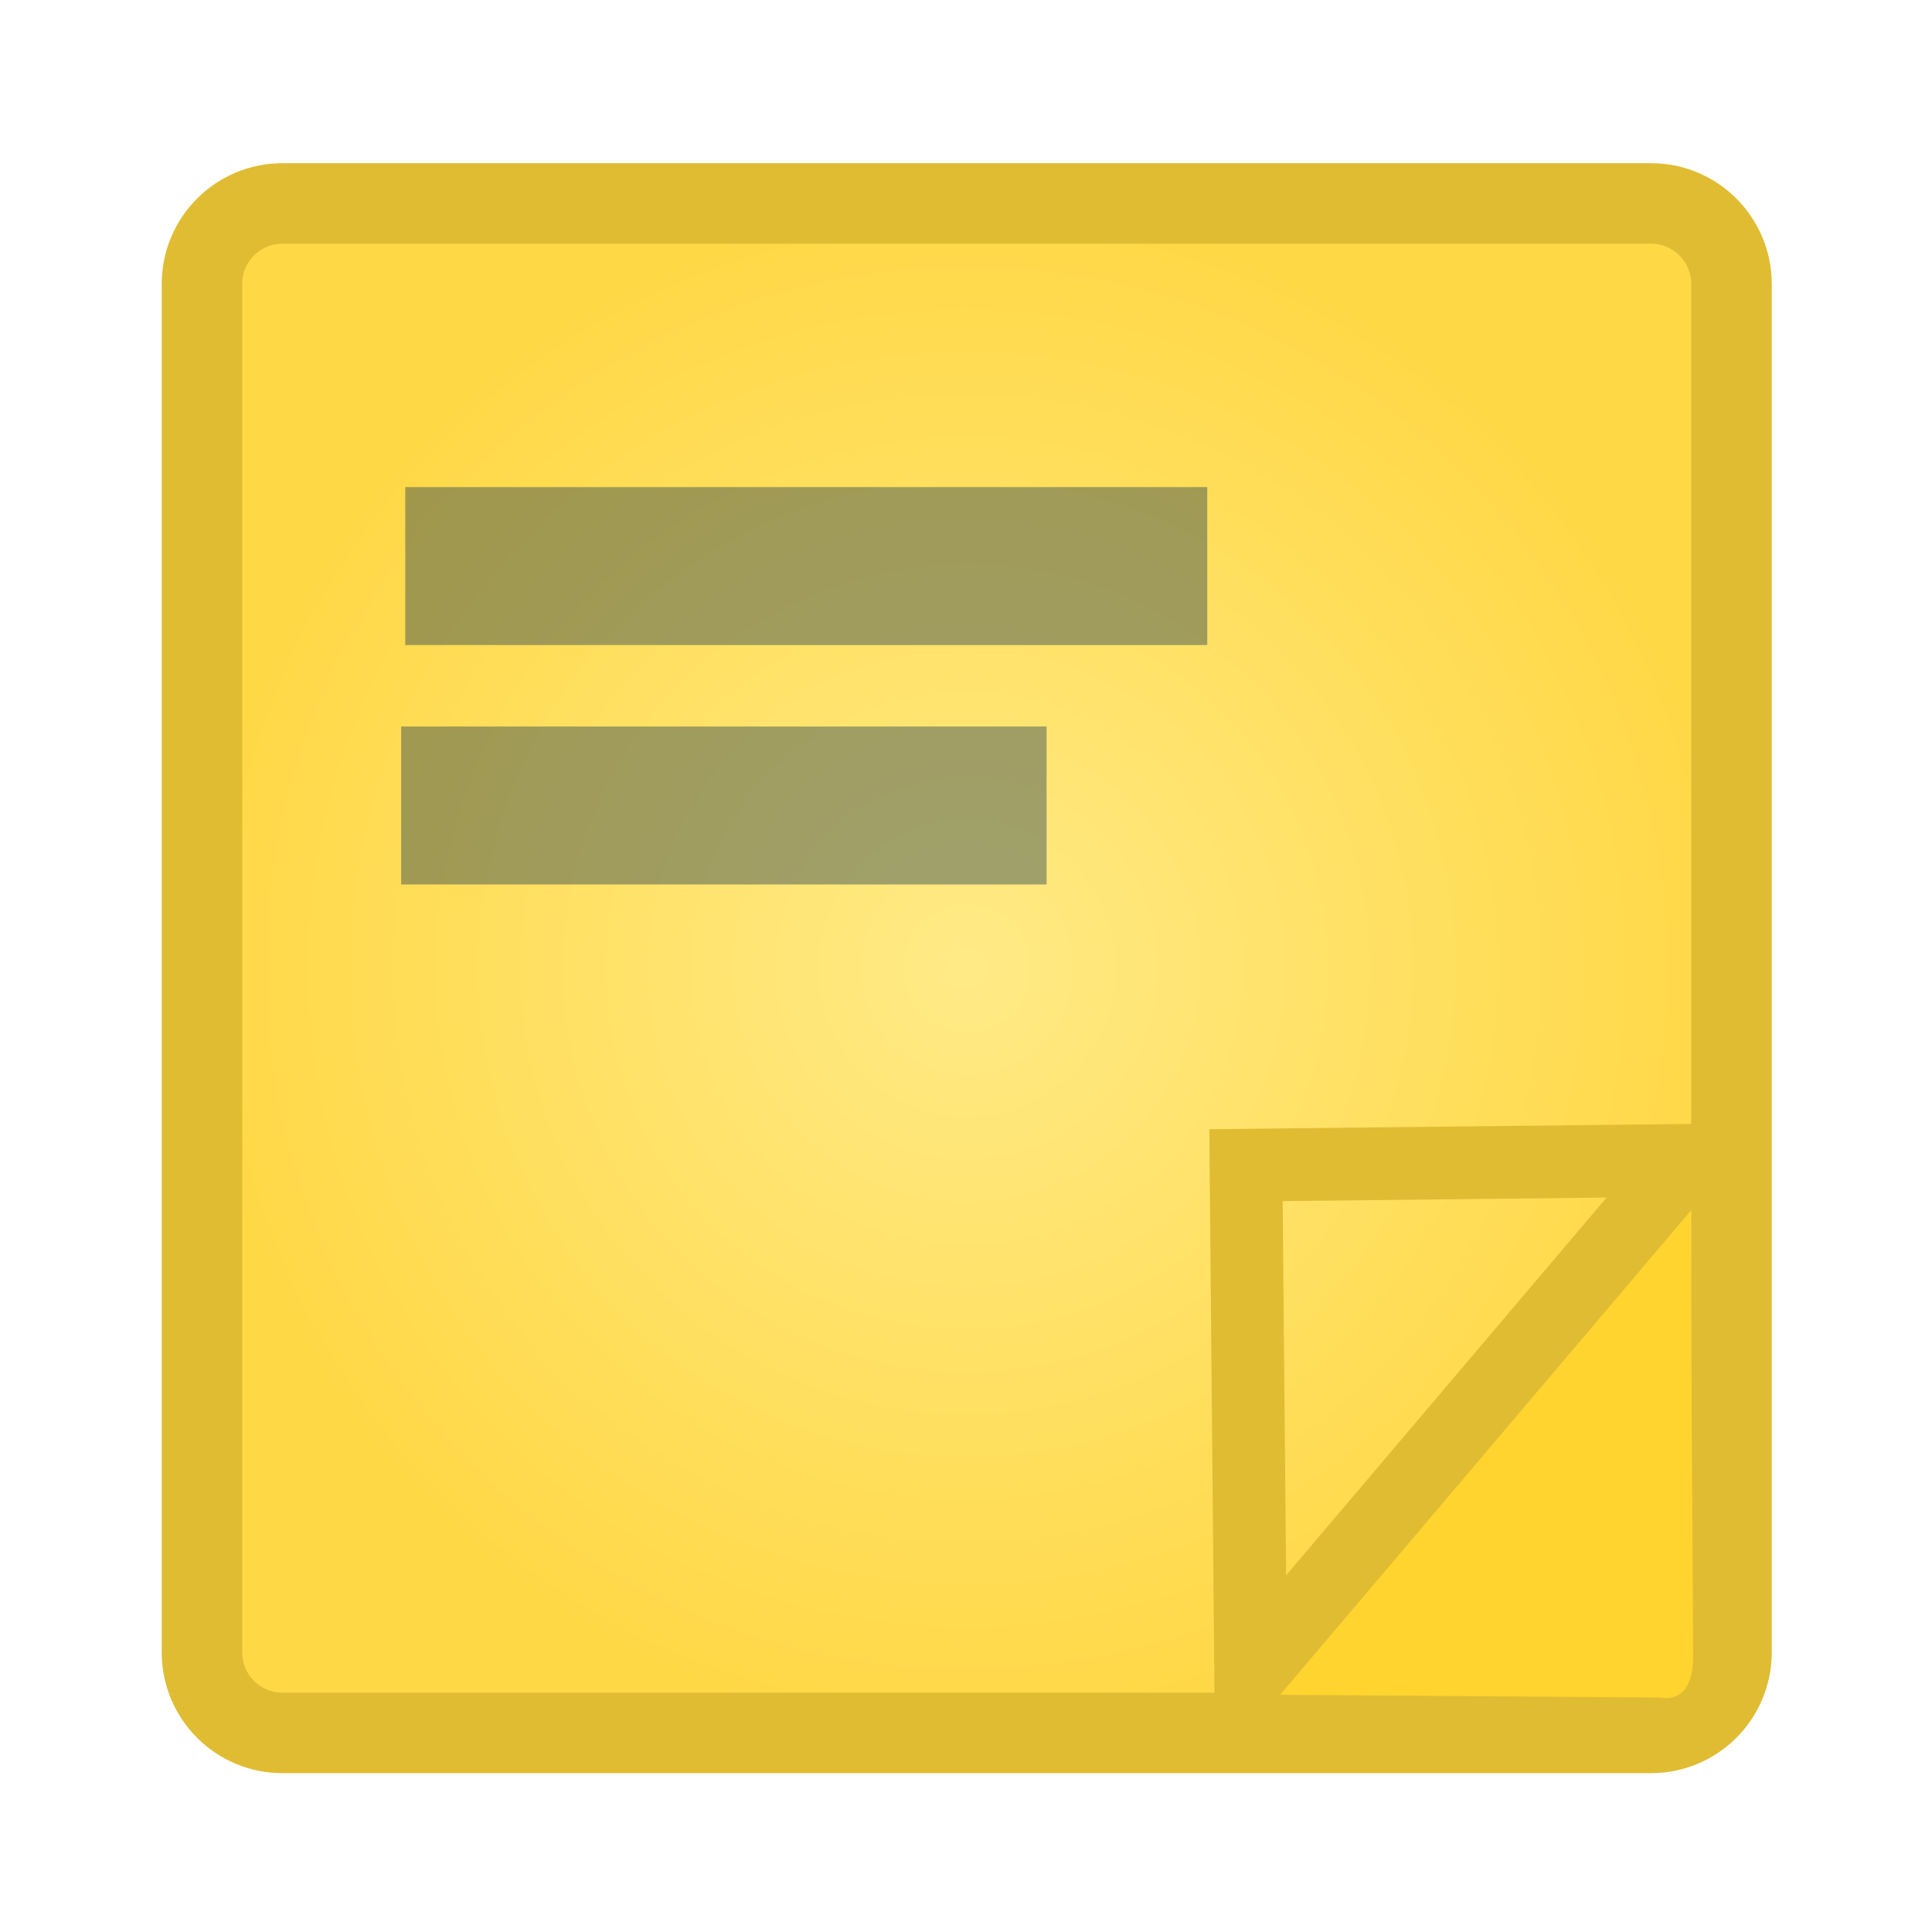
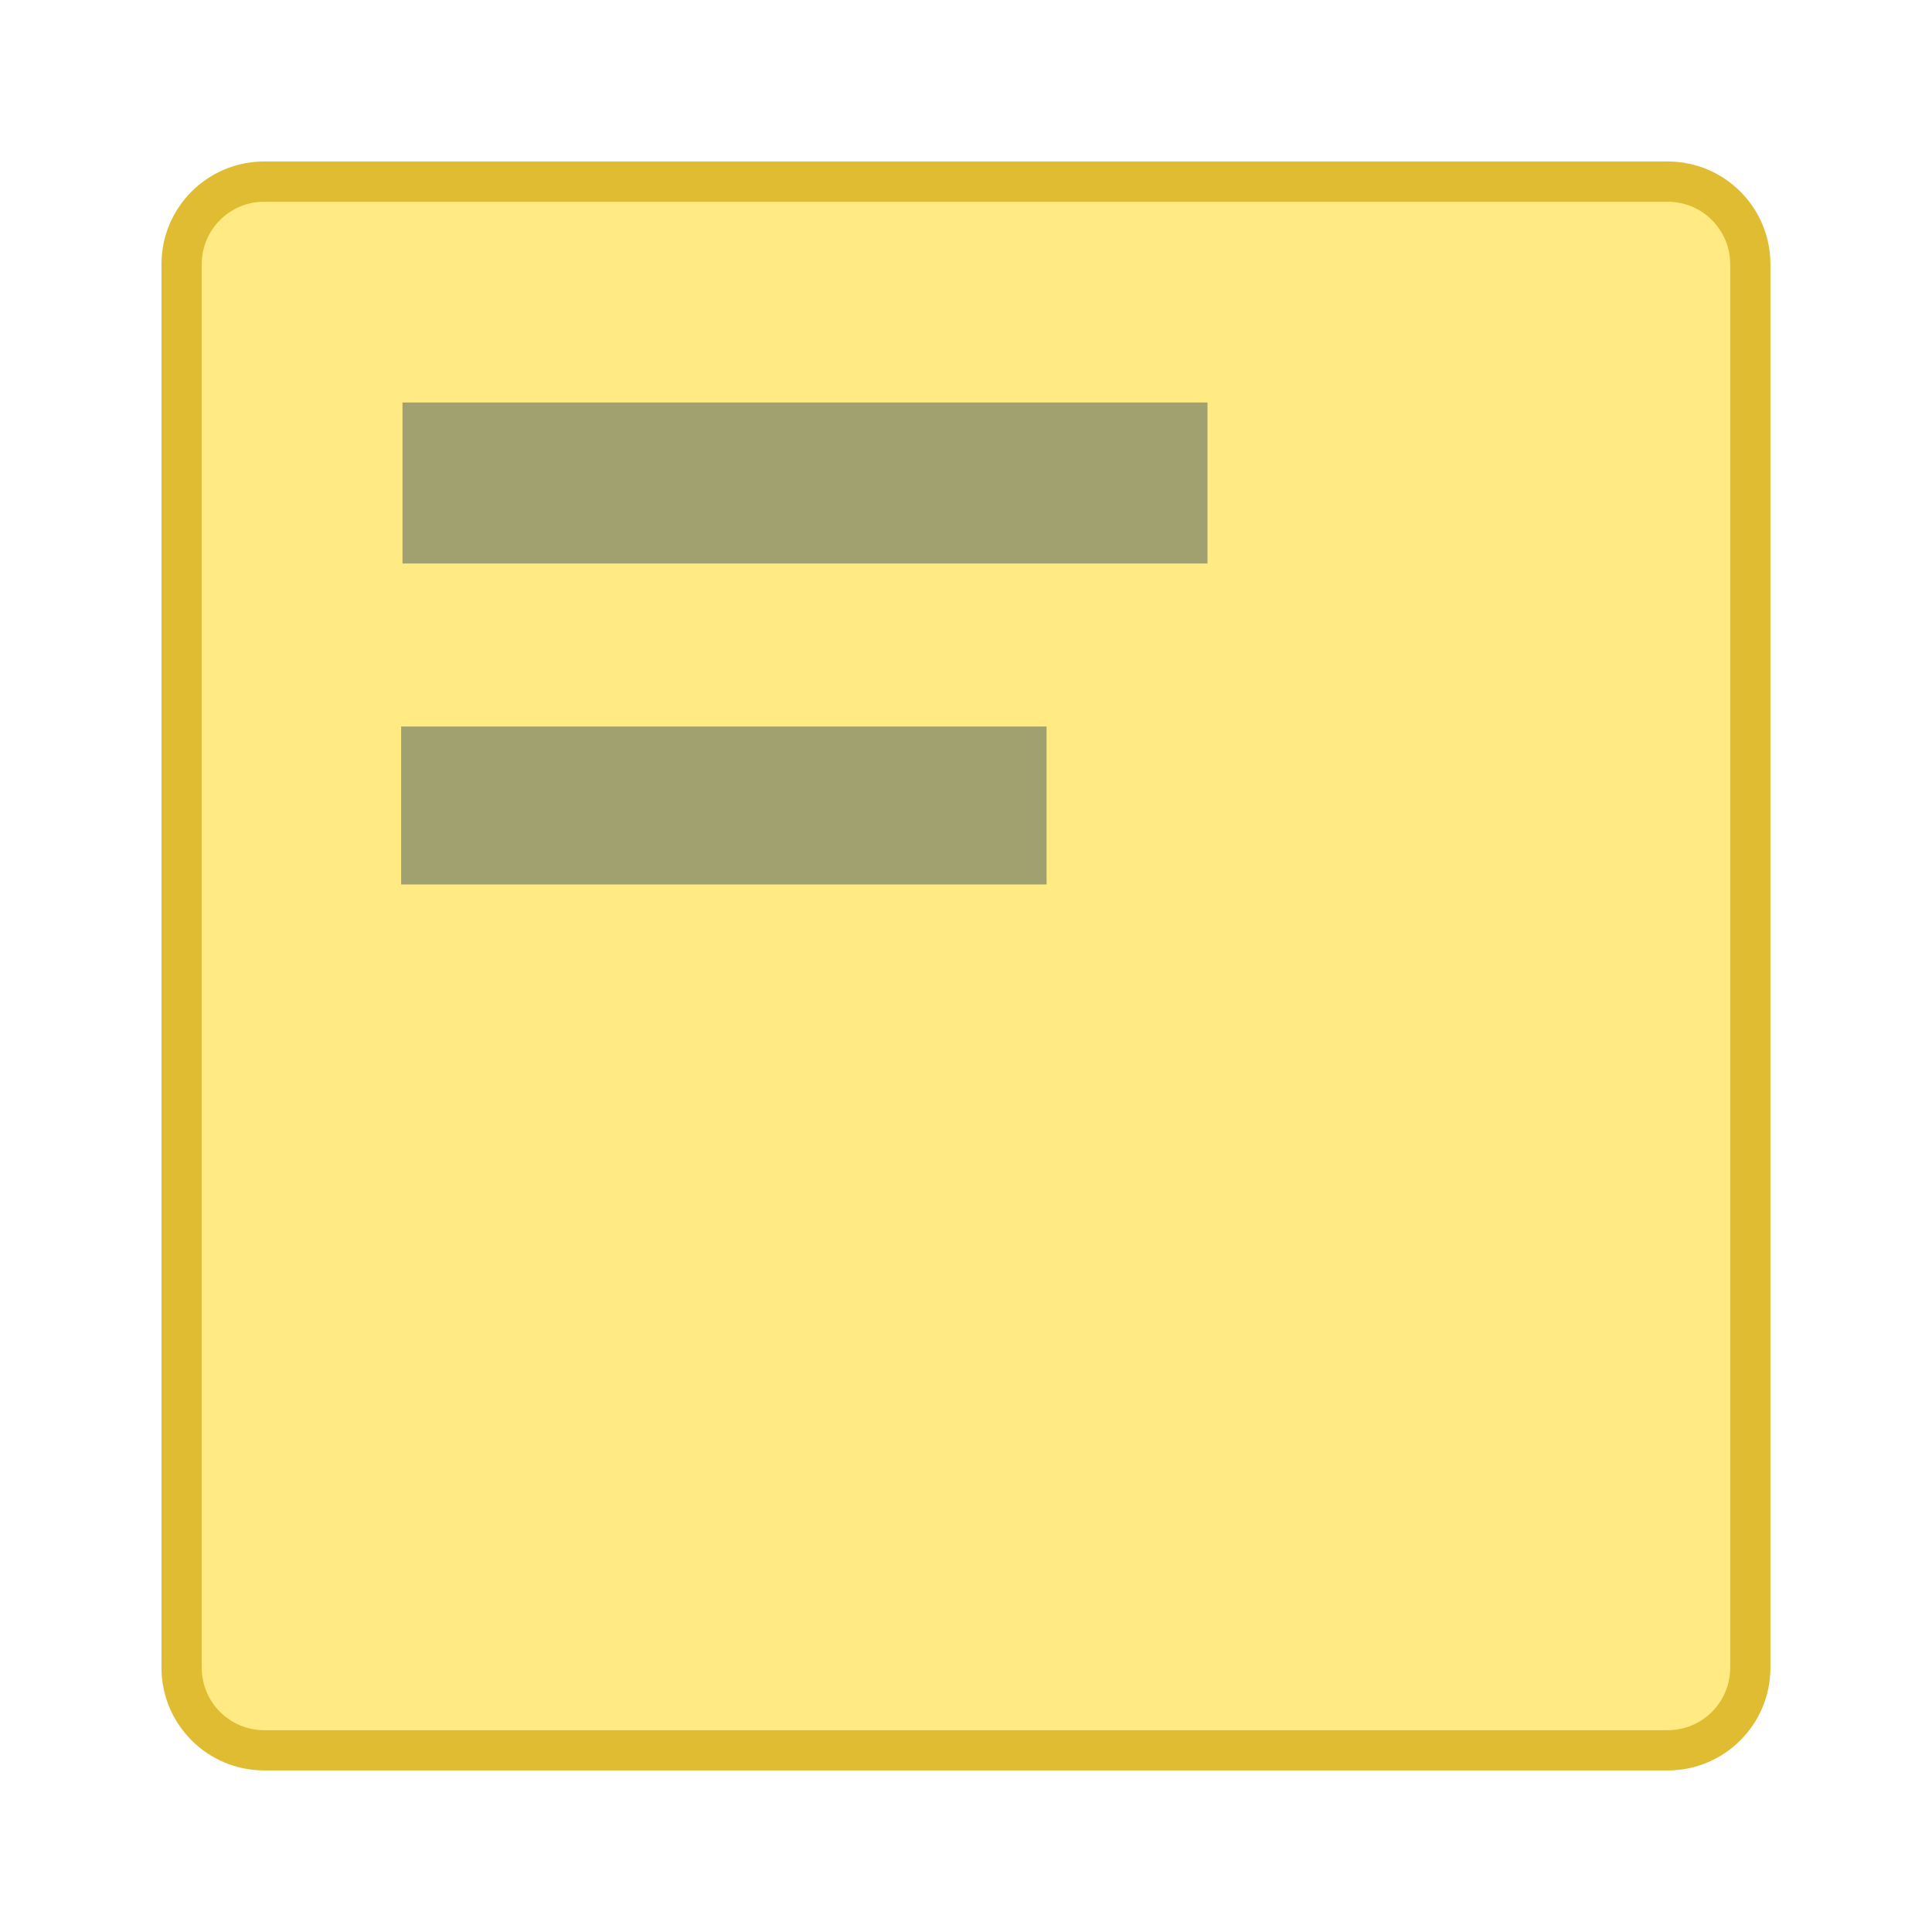
<svg xmlns="http://www.w3.org/2000/svg" xmlns:xlink="http://www.w3.org/1999/xlink" version="1.1" width="24" height="24" id="svg3426">
  <defs id="defs3428">
    <linearGradient id="linearGradient4291">
      <stop id="stop4293" style="stop-color:#ffea86;stop-opacity:1" offset="0" />
      <stop id="stop4295" style="stop-color:#ffd846;stop-opacity:1" offset="1" />
    </linearGradient>
    <radialGradient cx="4.993" cy="43.5" r="2.5" fx="4.993" fy="43.5" id="radialGradient3152" xlink:href="#linearGradient3688-166-749" gradientUnits="userSpaceOnUse" gradientTransform="matrix(2.003784,0,0,1.4,27.98813,-17.4)" />
    <linearGradient id="linearGradient3688-166-749">
      <stop id="stop2883" style="stop-color:#181818;stop-opacity:1" offset="0" />
      <stop id="stop2885" style="stop-color:#181818;stop-opacity:0" offset="1" />
    </linearGradient>
    <radialGradient cx="4.993" cy="43.5" r="2.5" fx="4.993" fy="43.5" id="radialGradient3154" xlink:href="#linearGradient3688-464-309" gradientUnits="userSpaceOnUse" gradientTransform="matrix(2.003784,0,0,1.4,-20.01187,-104.4)" />
    <linearGradient id="linearGradient3688-464-309">
      <stop id="stop2889" style="stop-color:#181818;stop-opacity:1" offset="0" />
      <stop id="stop2891" style="stop-color:#181818;stop-opacity:0" offset="1" />
    </linearGradient>
    <linearGradient x1="25.058" y1="47.028" x2="25.058" y2="39.999" id="linearGradient3156" xlink:href="#linearGradient3702-501-757" gradientUnits="userSpaceOnUse" />
    <linearGradient id="linearGradient3702-501-757">
      <stop id="stop2895" style="stop-color:#181818;stop-opacity:0" offset="0" />
      <stop id="stop2897" style="stop-color:#181818;stop-opacity:1" offset="0.5" />
      <stop id="stop2899" style="stop-color:#181818;stop-opacity:0" offset="1" />
    </linearGradient>
    <linearGradient id="linearGradient3924-64">
      <stop id="stop3926-3-6" style="stop-color:#ffffff;stop-opacity:1" offset="0" />
      <stop id="stop3928-0" style="stop-color:#ffd75e;stop-opacity:0.388" offset="0" />
      <stop id="stop3930-3-59" style="stop-color:#ffffff;stop-opacity:0.157" offset="1" />
      <stop id="stop3932-0" style="stop-color:#d3a700;stop-opacity:0.392" offset="1" />
    </linearGradient>
    <linearGradient y2="41.414" x2="24" y1="6.591" x1="24" gradientTransform="matrix(0.4594595,0,0,0.4594595,0.9742189,0.9717506)" gradientUnits="userSpaceOnUse" id="linearGradient3101" xlink:href="#linearGradient3924-64" />
    <linearGradient id="linearGradient2867-449-88-871-390-598-476-591-434-148-57-177-8-3-3-6-4-8-8-8-5-7-8">
      <stop offset="0" style="stop-color:#ffde79;stop-opacity:0" id="stop3750-1-0-7-6-6-1-3-9-3-9-2" />
      <stop offset="1" style="stop-color:#ffe172;stop-opacity:1" id="stop3754-1-8-5-2-7-6-7-1-9-1-0" />
    </linearGradient>
    <radialGradient gradientTransform="matrix(0,2.892888,-3.551543,0,47.76797,-26.60903)" gradientUnits="userSpaceOnUse" xlink:href="#linearGradient2867-449-88-871-390-598-476-591-434-148-57-177-8-3-3-6-4-8-8-8-5-7-8" id="radialGradient3988-3-3" fy="9.957" fx="6.953" r="12.672" cy="9.957" cx="6.953" />
-     <radialGradient xlink:href="#linearGradient4291" id="radialGradient4289" cx="12.009" cy="12.027" fx="12.009" fy="12.027" r="9.5" gradientUnits="userSpaceOnUse" />
  </defs>
-   <rect width="19" height="19" rx="1" ry="1" x="2.509" y="2.527" id="rect5505-21-8-1-3" style="color:#000000;display:inline;overflow:visible;visibility:visible;opacity:1;fill:url(#radialGradient4289);fill-opacity:1;marker:none;enable-background:accumulate;stroke:#e0bc33;stroke-opacity:1" />
-   <path style="fill:#ffd42f;fill-opacity:1;fill-rule:evenodd;stroke:none;stroke-width:1px;stroke-linecap:butt;stroke-linejoin:miter;stroke-opacity:1" d="m 20.997,14.688 -5.465,6.363 5.1,0.036 c 0,0 0.401,0.109 0.401,-0.509 z" id="path4279" />
-   <rect style="opacity:0.398;fill:#0f334f;fill-opacity:1;fill-rule:nonzero;stroke:none;stroke-opacity:1" id="rect4305" width="9.963" height="1.962" x="5.034" y="6.051" rx="0" ry="0" />
+   <rect width="19.487" height="19.487" rx="1.026" ry="1.026" x="2.256" y="2.256" id="rect5505-21-8-1-3" style="color:#000000;display:inline;overflow:visible;visibility:visible;opacity:1;fill:#ffea83;fill-opacity:1;stroke:#e0bc33;stroke-width:0.5;stroke-miterlimit:4;stroke-dasharray:none;stroke-opacity:1;marker:none;enable-background:accumulate" />
+   <rect style="opacity:0.398;fill:#0f334f;fill-opacity:1;fill-rule:nonzero;stroke:none;stroke-opacity:1" id="rect4305" width="10" height="2" x="5" y="5" rx="0" ry="0" />
  <rect style="opacity:0.398;fill:#0f334f;fill-opacity:1;fill-rule:nonzero;stroke:none;stroke-opacity:1" id="rect4305-7" width="8.018" height="1.962" x="4.983" y="9.025" rx="0" ry="0" />
-   <path style="fill:none;fill-rule:evenodd;stroke:#e0bc33;stroke-width:0.903px;stroke-linecap:butt;stroke-linejoin:miter;stroke-opacity:1" d="m 15.536,20.787 -0.058,-6.313 5.464,-0.06 z" id="path4172" />
</svg>
